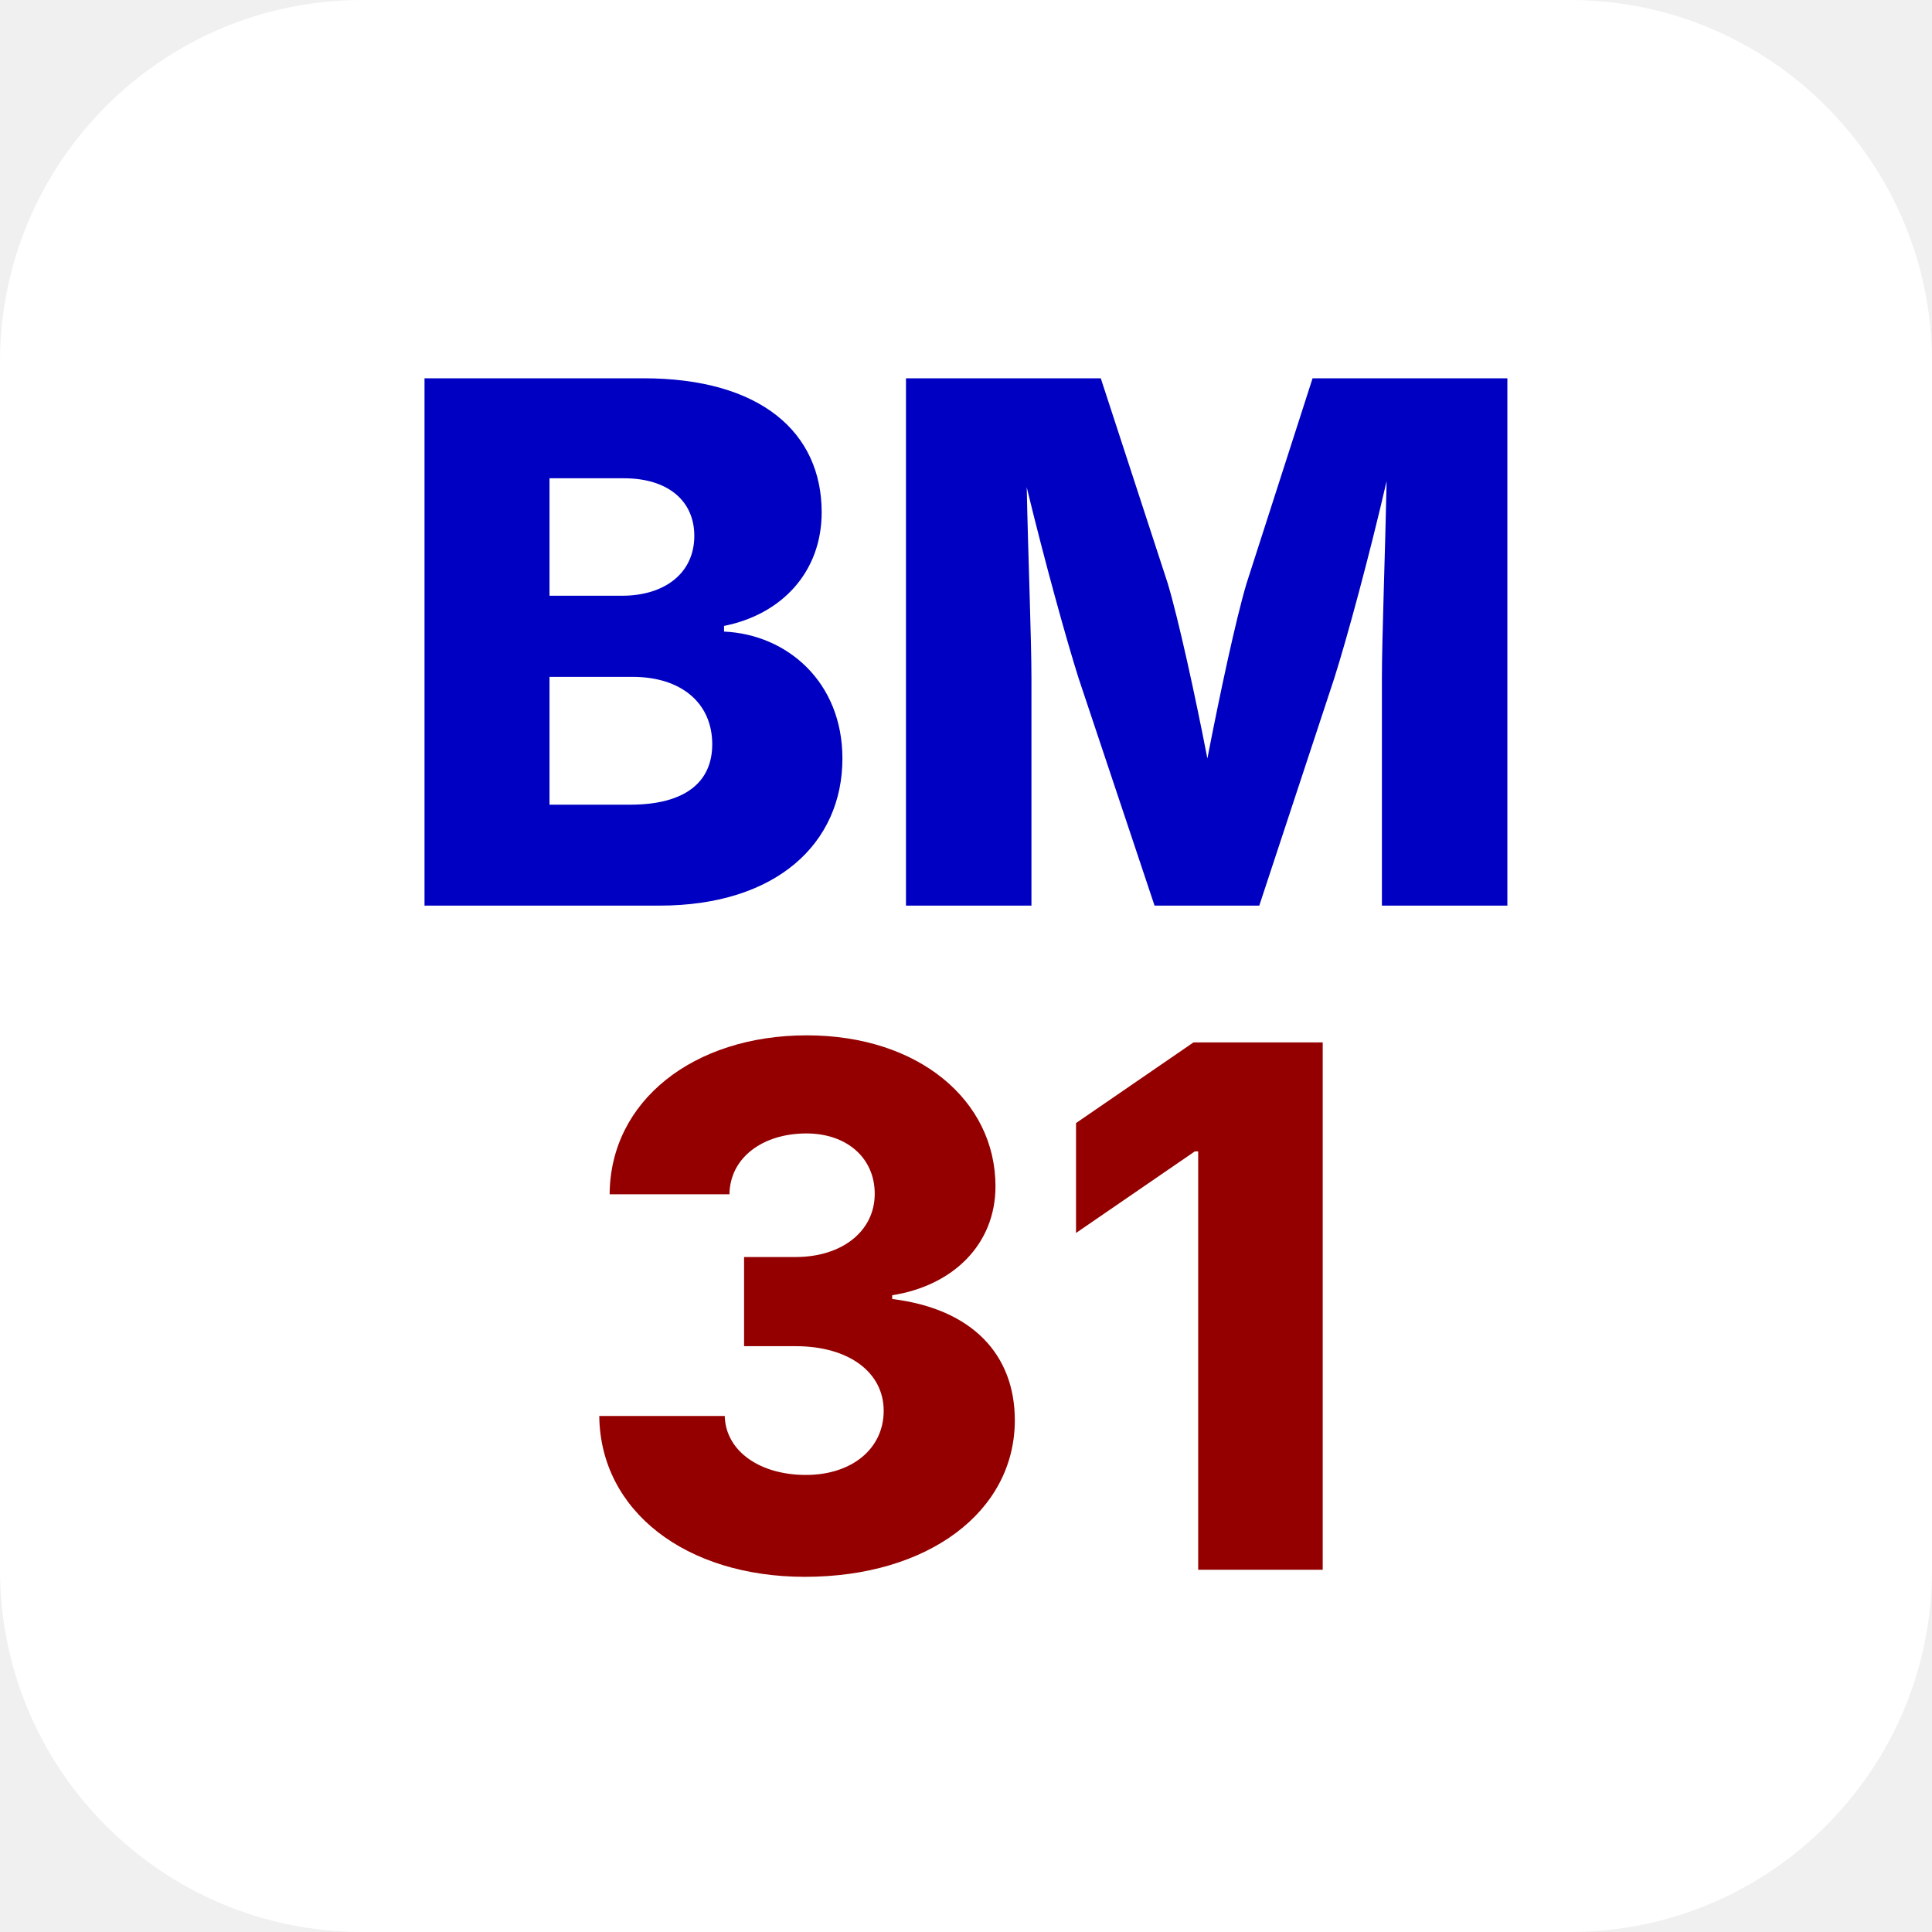
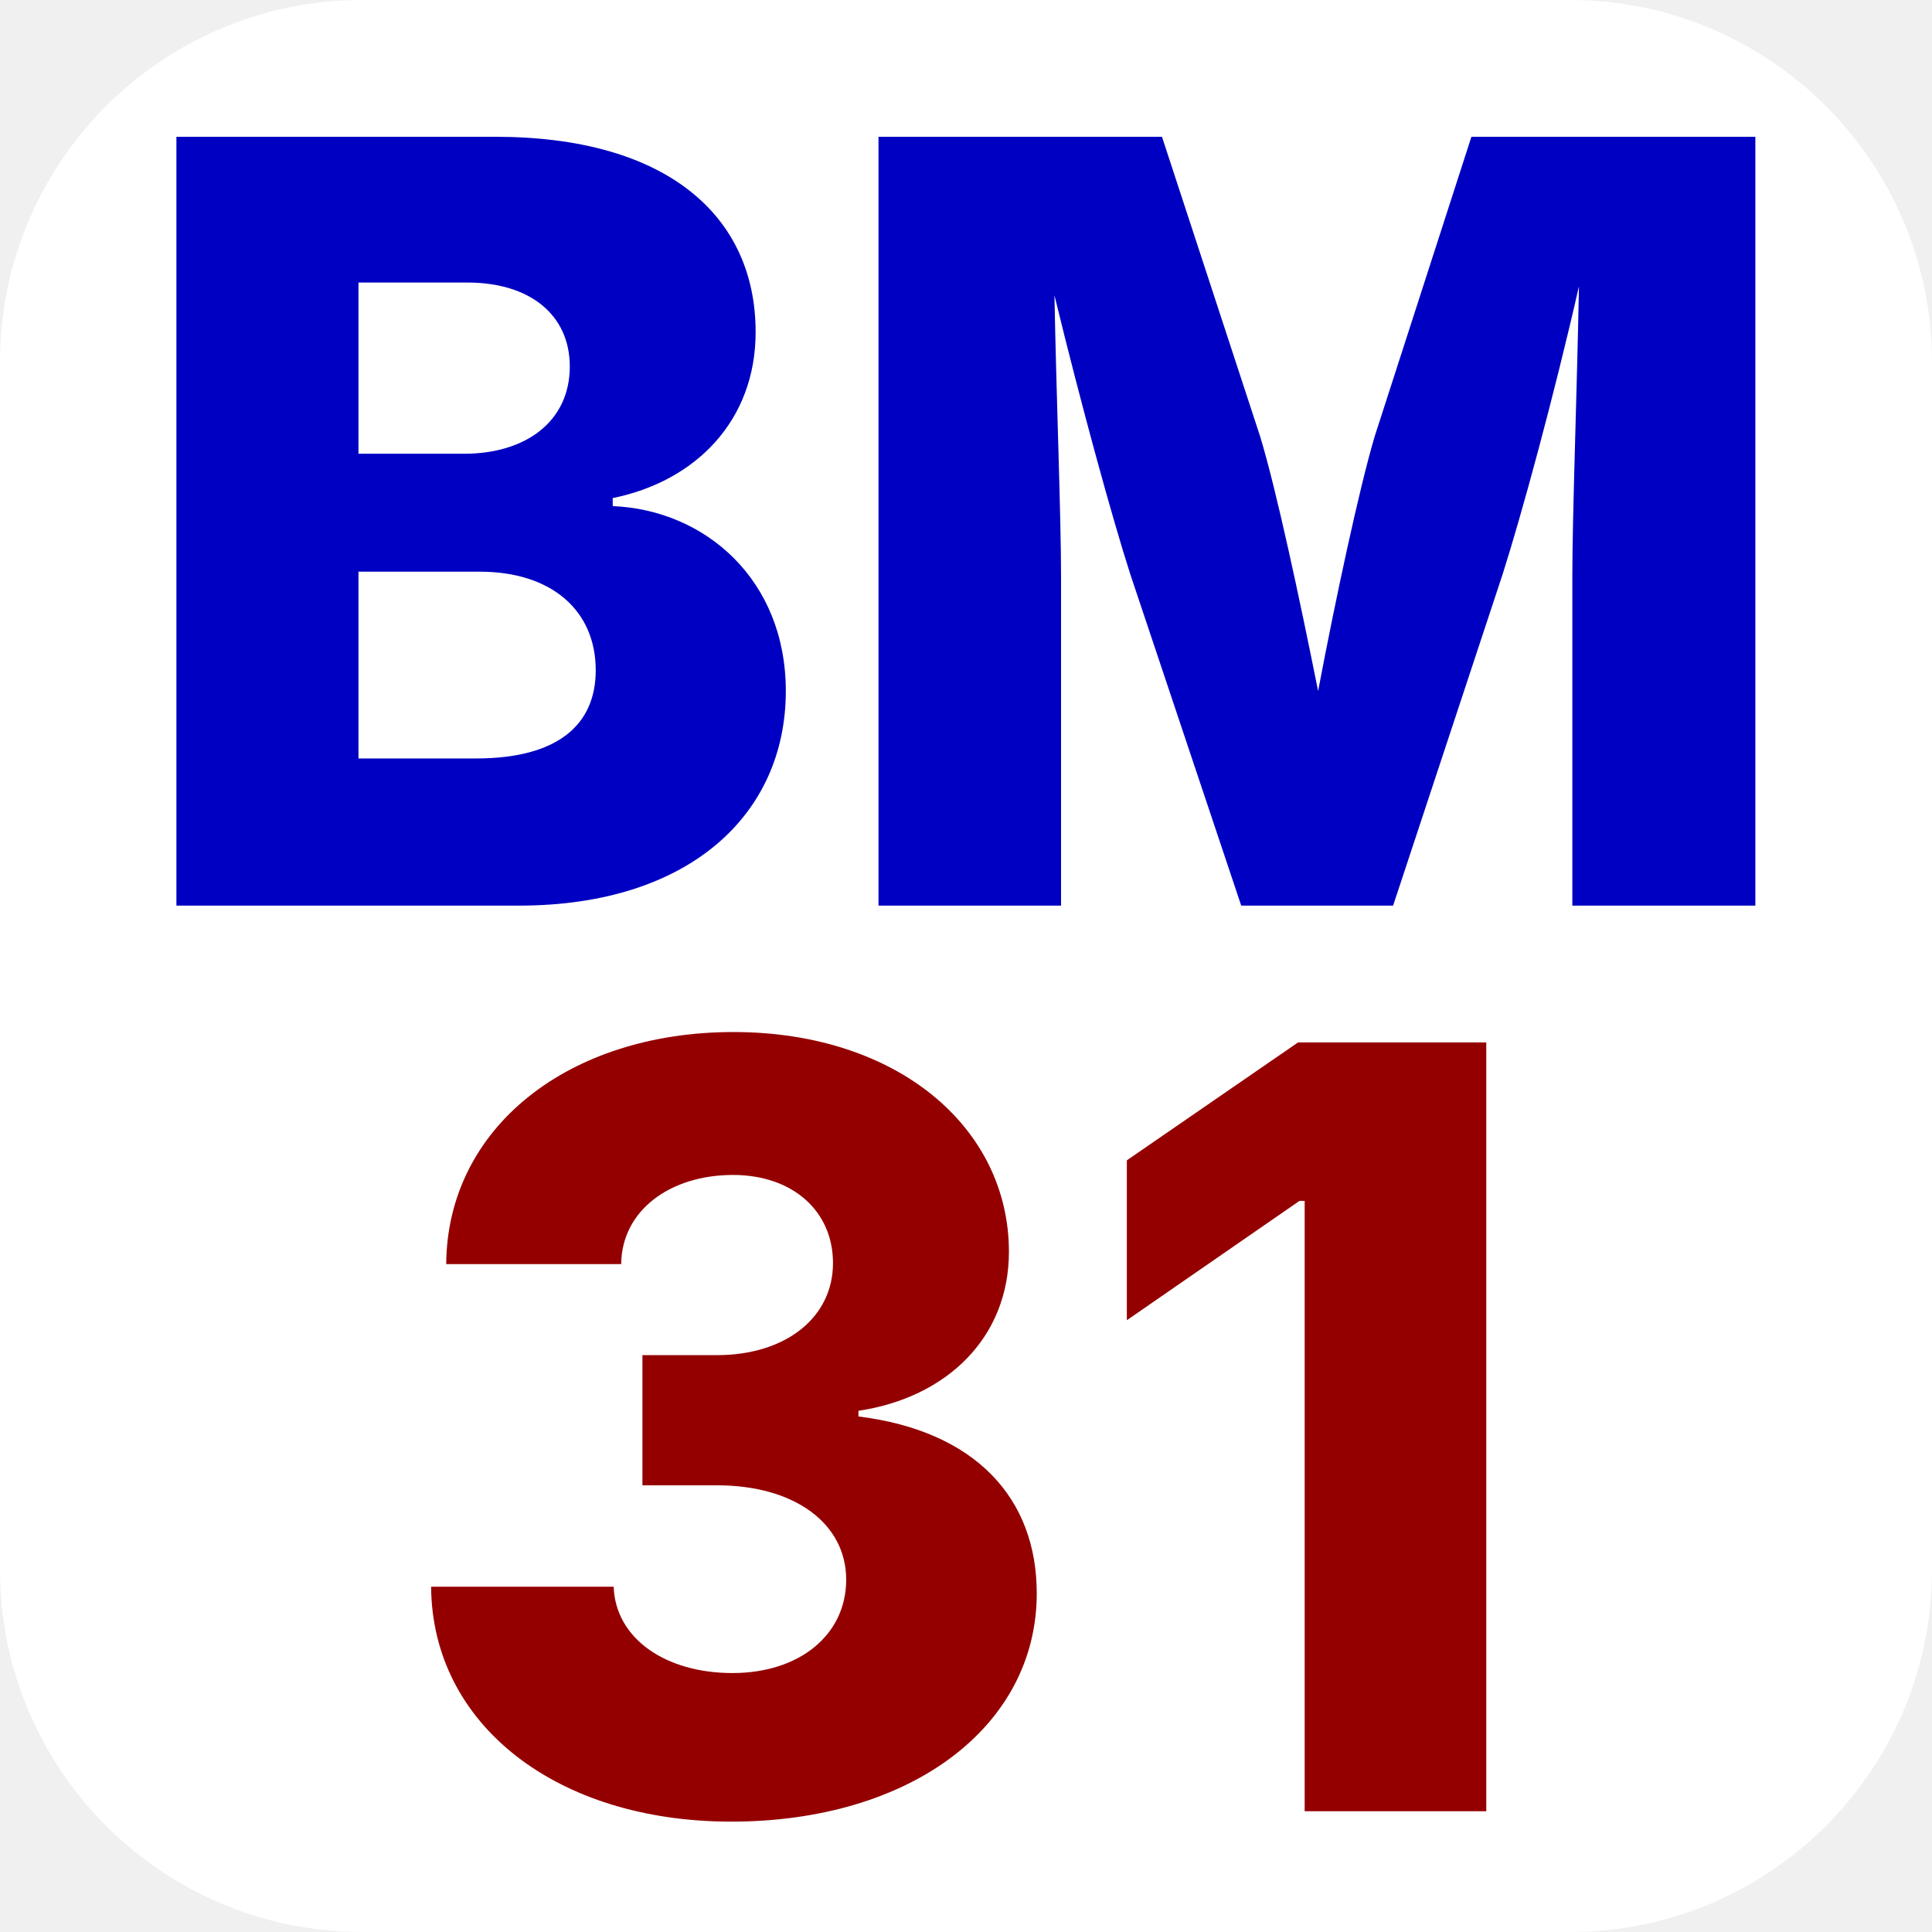
<svg xmlns="http://www.w3.org/2000/svg" viewBox="0 0 64 64">
  <rect width="64" height="64" rx="12" fill="#ffffff" />
  <g fill="#0000c2" font-family="Inter, system-ui, -apple-system, Segoe UI, Roboto, Helvetica, Arial" font-weight="800" text-anchor="middle">
-     <text x="50%" y="30" font-size="24" lengthAdjust="spacingAndGlyphs" textLength="40">ВМ</text>
+     <text x="50%" y="30" font-size="35" lengthAdjust="spacingAndGlyphs" textLength="55">ВМ</text>
  </g>
  <g fill="#940000" font-family="Inter, system-ui, -apple-system, Segoe UI, Roboto, Helvetica, Arial" font-weight="800" text-anchor="middle">
-     <text x="50%" y="52" font-size="24" lengthAdjust="spacingAndGlyphs" textLength="40">31</text>
+     <text x="50%" y="60" font-size="35" lengthAdjust="spacingAndGlyphs" textLength="40">31</text>
  </g>
</svg>
